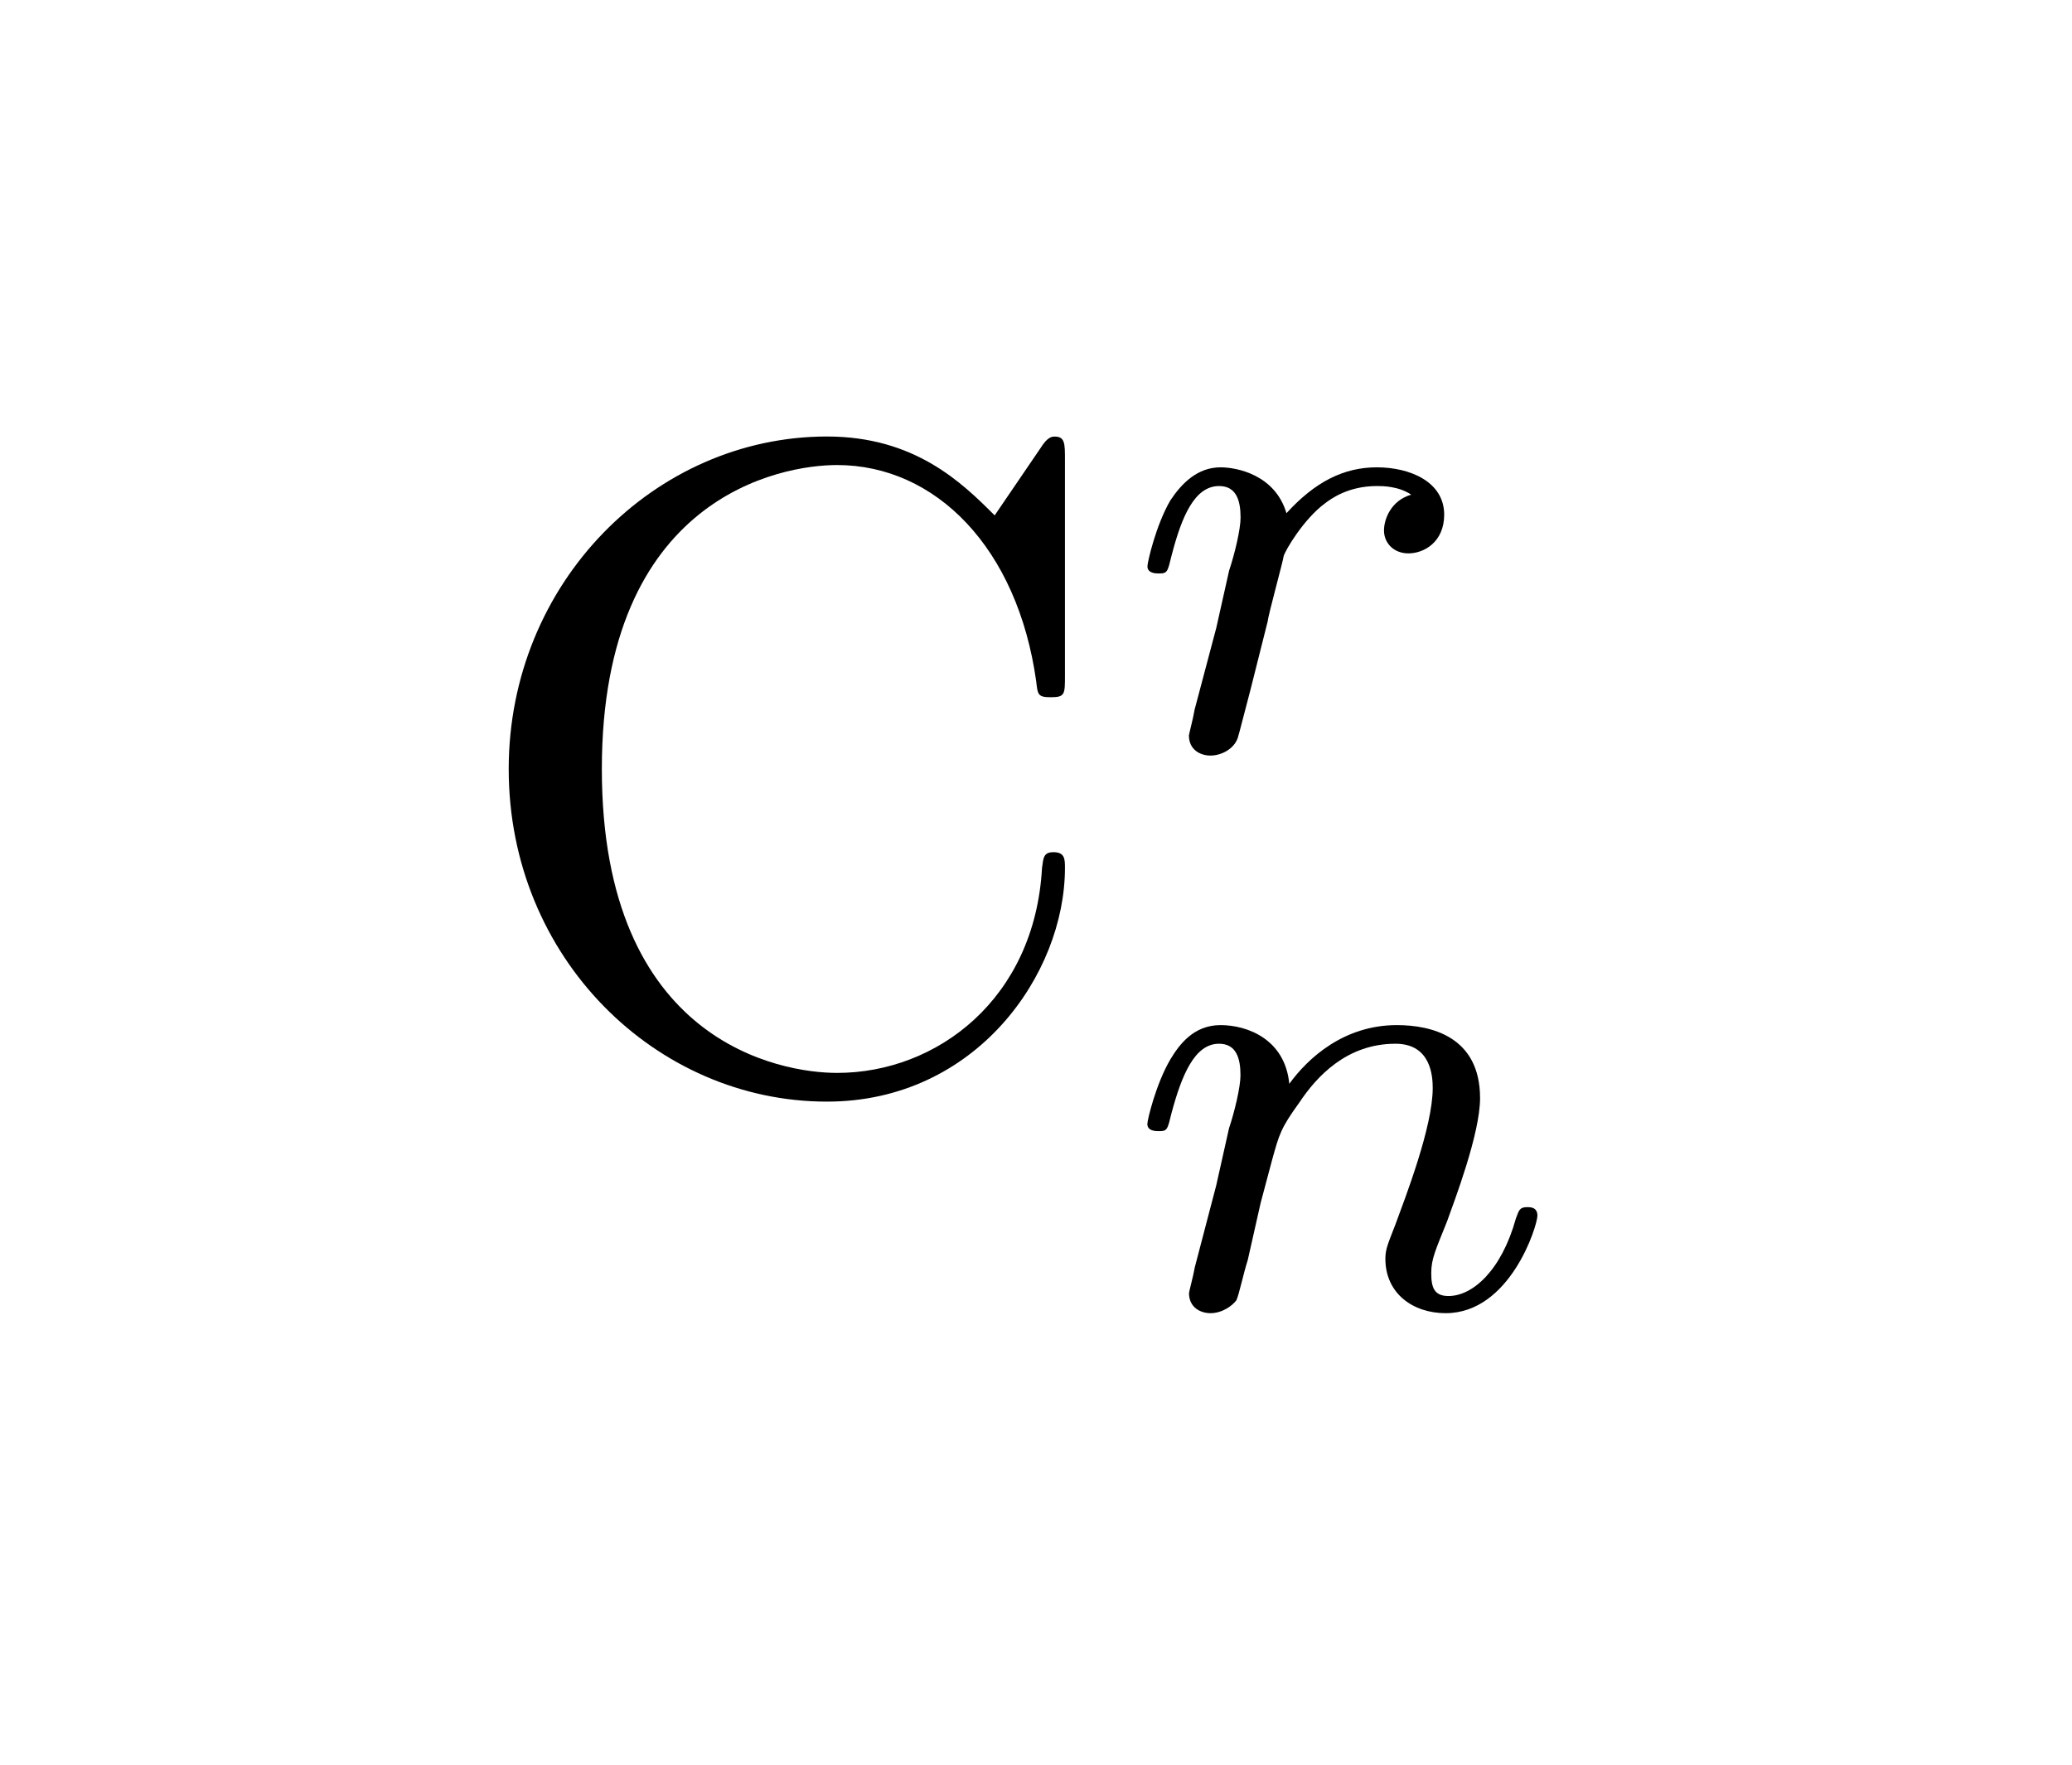
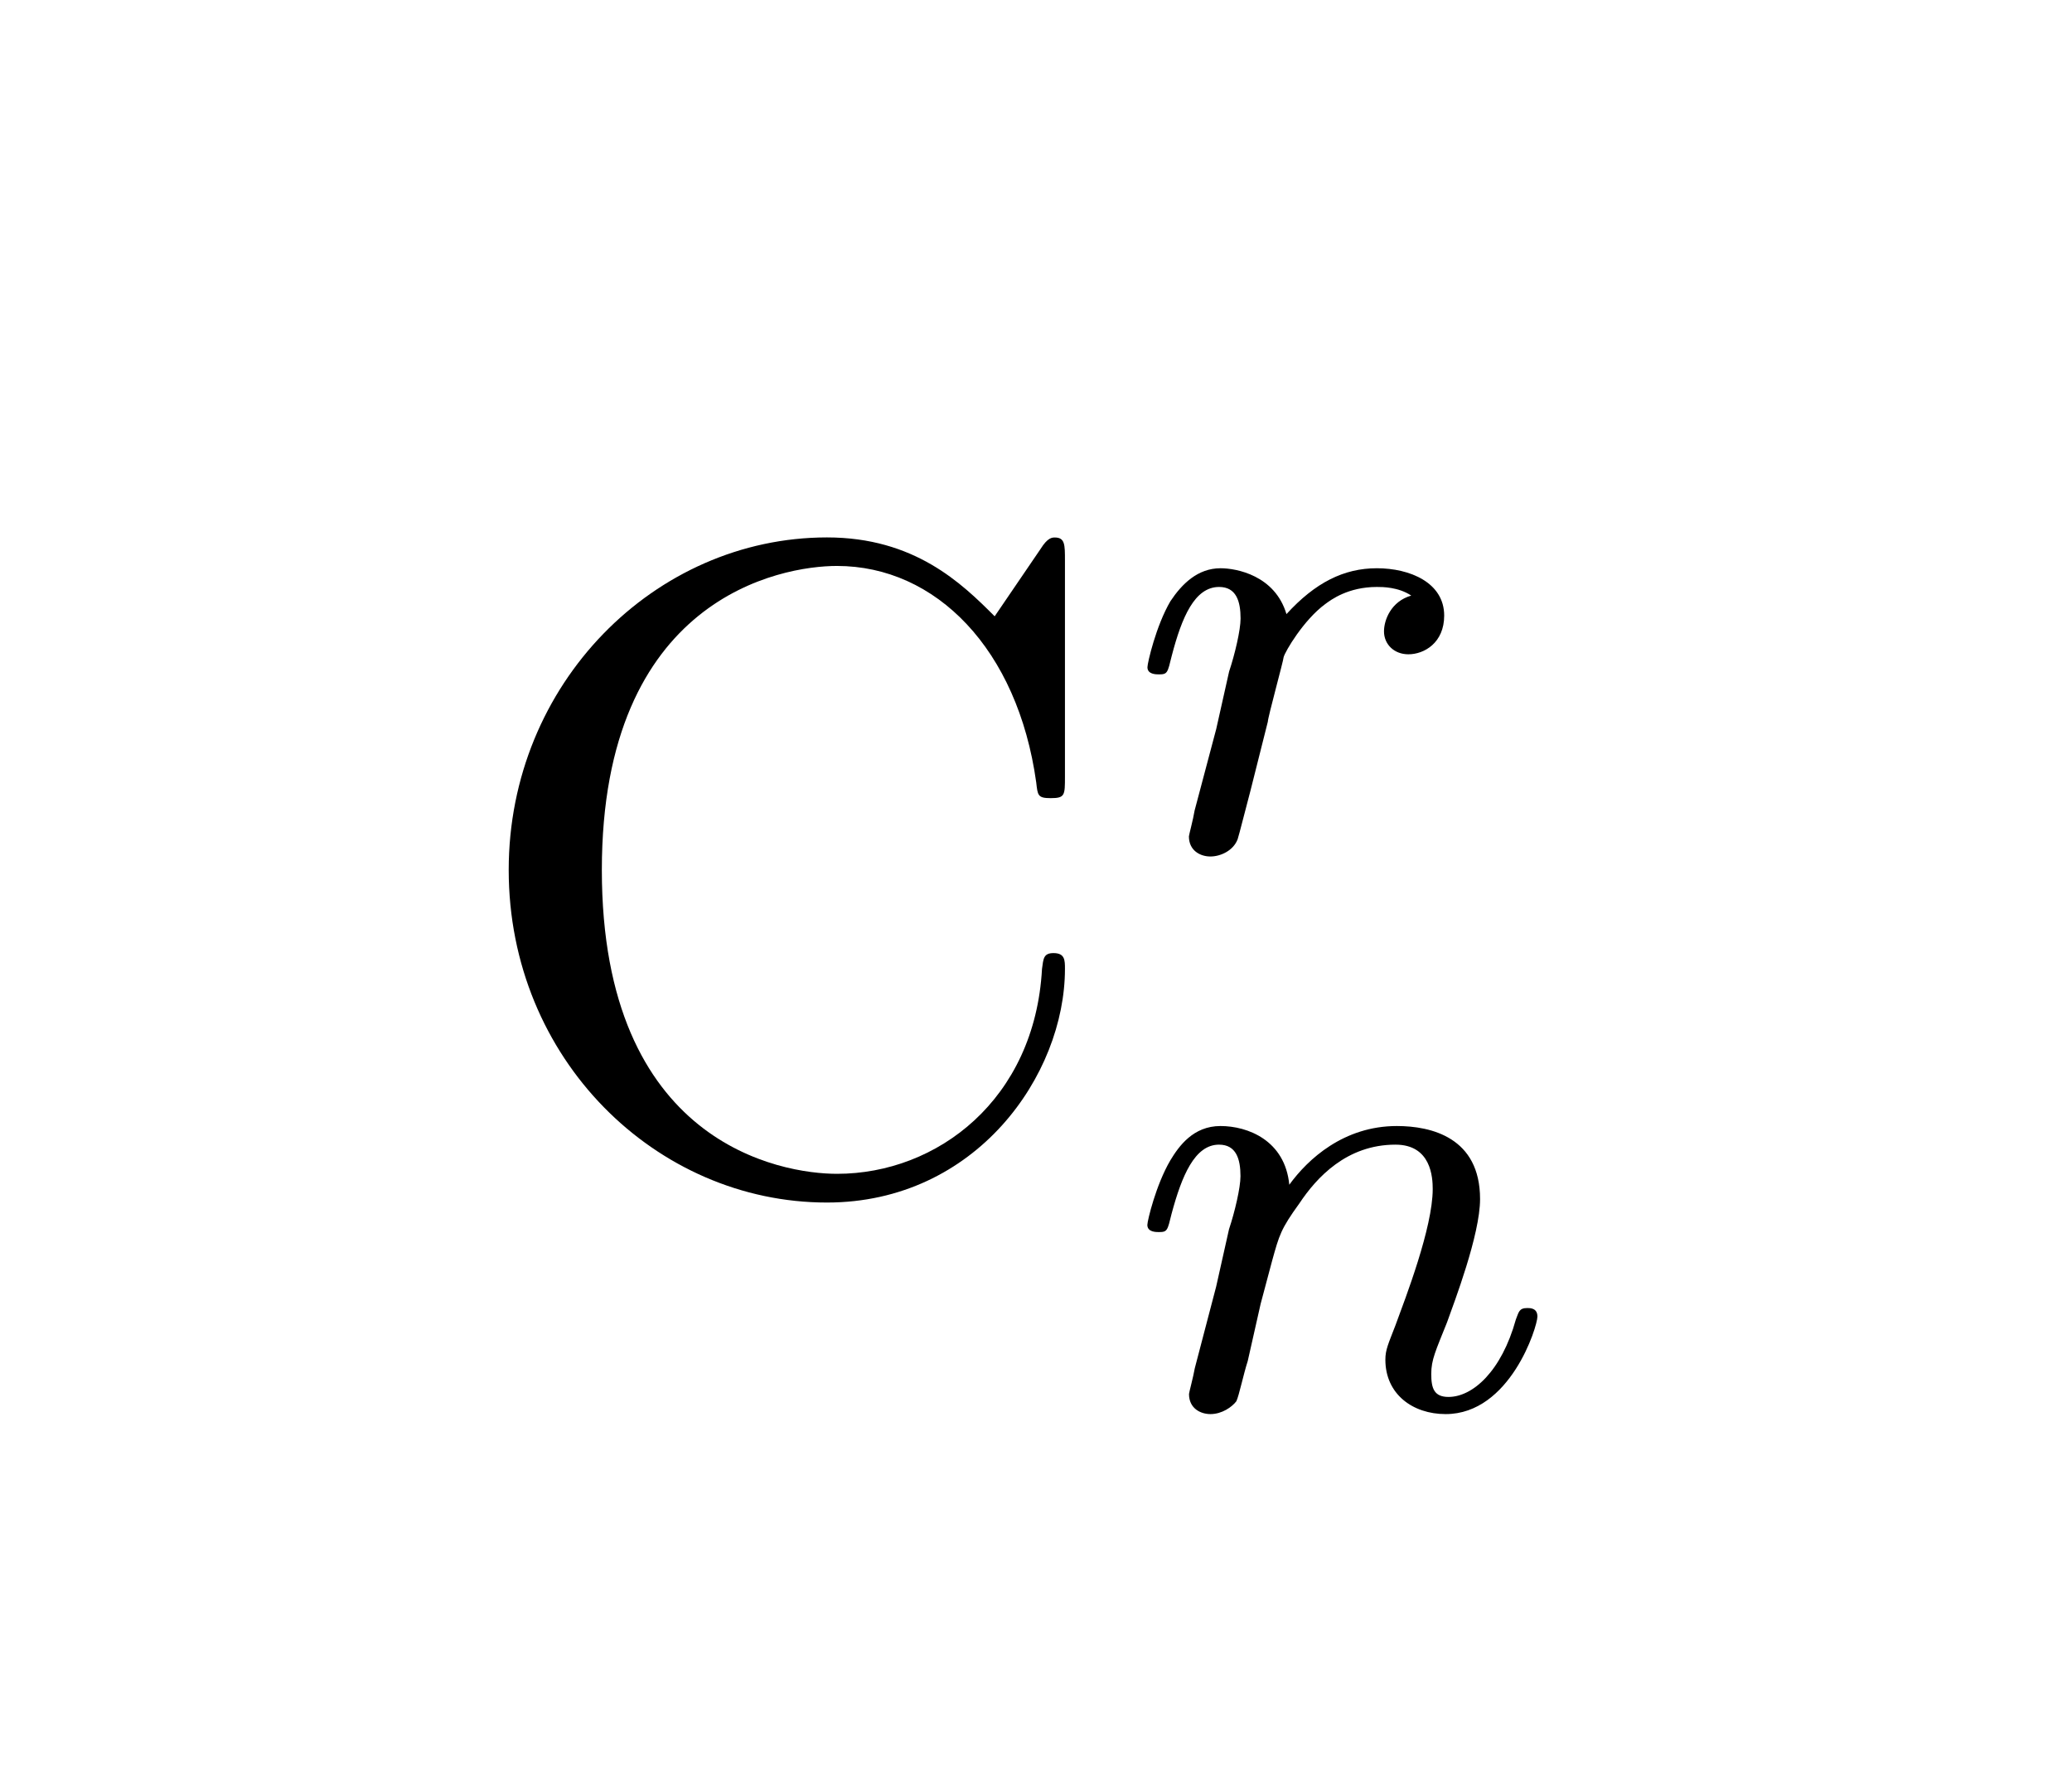
- <svg xmlns="http://www.w3.org/2000/svg" width="22.581pt" height="19.233pt" viewBox="0 0 22.581 19.233" version="1.1">
-   <defs>
+ <svg xmlns="http://www.w3.org/2000/svg" width="22.581pt" height="19.233pt" viewBox="0 0 22.581 19.233" version="1.1" id="svg3">
+   <defs id="defs1">
    <path id="glyph0-1" d="M.563-3.406c0 2.062 1.609 3.625 3.468 3.625 1.625 0 2.594-1.39 2.594-2.547 0-.094 0-.172-.125-.172-.11 0-.11.063-.125.172-.078 1.422-1.14 2.234-2.234 2.234-.61 0-2.563-.328-2.563-3.312C1.578-6.375 3.531-6.72 4.14-6.72c1.079 0 1.97.907 2.172 2.36.016.14.016.171.157.171.156 0 .156-.03.156-.234V-6.78c0-.172 0-.25-.11-.25-.03 0-.078 0-.156.125l-.5.734c-.359-.36-.874-.86-1.828-.86C2.156-7.03.563-5.437.563-3.406z" />
    <path id="glyph1-1" d="M1.64-1.406c0-.047.172-.672.172-.703.016-.063.219-.407.453-.579.063-.047.25-.187.563-.187.062 0 .234 0 .375.094-.22.063-.297.266-.297.39 0 .141.11.25.266.25.172 0 .39-.125.39-.422 0-.36-.375-.516-.734-.516-.36 0-.672.157-.985.5-.125-.422-.546-.5-.718-.5-.25 0-.422.172-.547.36-.156.266-.25.672-.25.719 0 .078.094.078.125.078.094 0 .094-.016.14-.203.11-.422.25-.75.516-.75.187 0 .234.156.234.344 0 .125-.062.39-.125.578l-.14.625-.236.89c-.015.095-.062.267-.062.282 0 .156.125.219.234.219.11 0 .25-.063.297-.188.016-.047.094-.359.14-.53z" />
    <path id="glyph1-2" d="M.844-.438c-.016.094-.063.266-.063.281 0 .157.125.219.234.219.126 0 .235-.078.282-.14.03-.063.078-.297.124-.438l.141-.625.125-.469c.078-.281.094-.344.297-.625.187-.281.515-.64 1.047-.64.39 0 .406.359.406.484 0 .422-.297 1.188-.406 1.485-.078.203-.11.266-.11.375 0 .375.297.593.657.593.703 0 1-.953 1-1.063 0-.093-.078-.093-.11-.093-.093 0-.093.047-.125.125-.156.563-.469.844-.734.844-.157 0-.188-.094-.188-.25 0-.156.047-.25.172-.563.078-.219.36-.953.36-1.344 0-.671-.532-.796-.907-.796-.578 0-.969.36-1.172.64-.047-.484-.453-.64-.75-.64-.297 0-.453.219-.547.375-.156.266-.25.657-.25.703 0 .078.094.078.125.078.094 0 .094-.016.14-.203.11-.407.25-.75.516-.75.187 0 .234.156.234.344 0 .125-.062.39-.125.578l-.14.625z" />
  </defs>
-   <g fill="#000000">
-     <use href="#glyph0-1" x="4.981" y="11.789" />
-     <use href="#glyph1-1" x="12.177" y="8.173" />
-     <use href="#glyph1-2" x="12.177" y="14.252" />
+   <g fill="#000000" id="g3" transform="translate(0,1.1)">
+     <use href="#glyph0-1" x="4.981" y="11.789" id="use1" />
+     <use href="#glyph1-1" x="12.177" y="8.173" id="use2" />
+     <use href="#glyph1-2" x="12.177" y="14.252" id="use3" />
  </g>
</svg>
